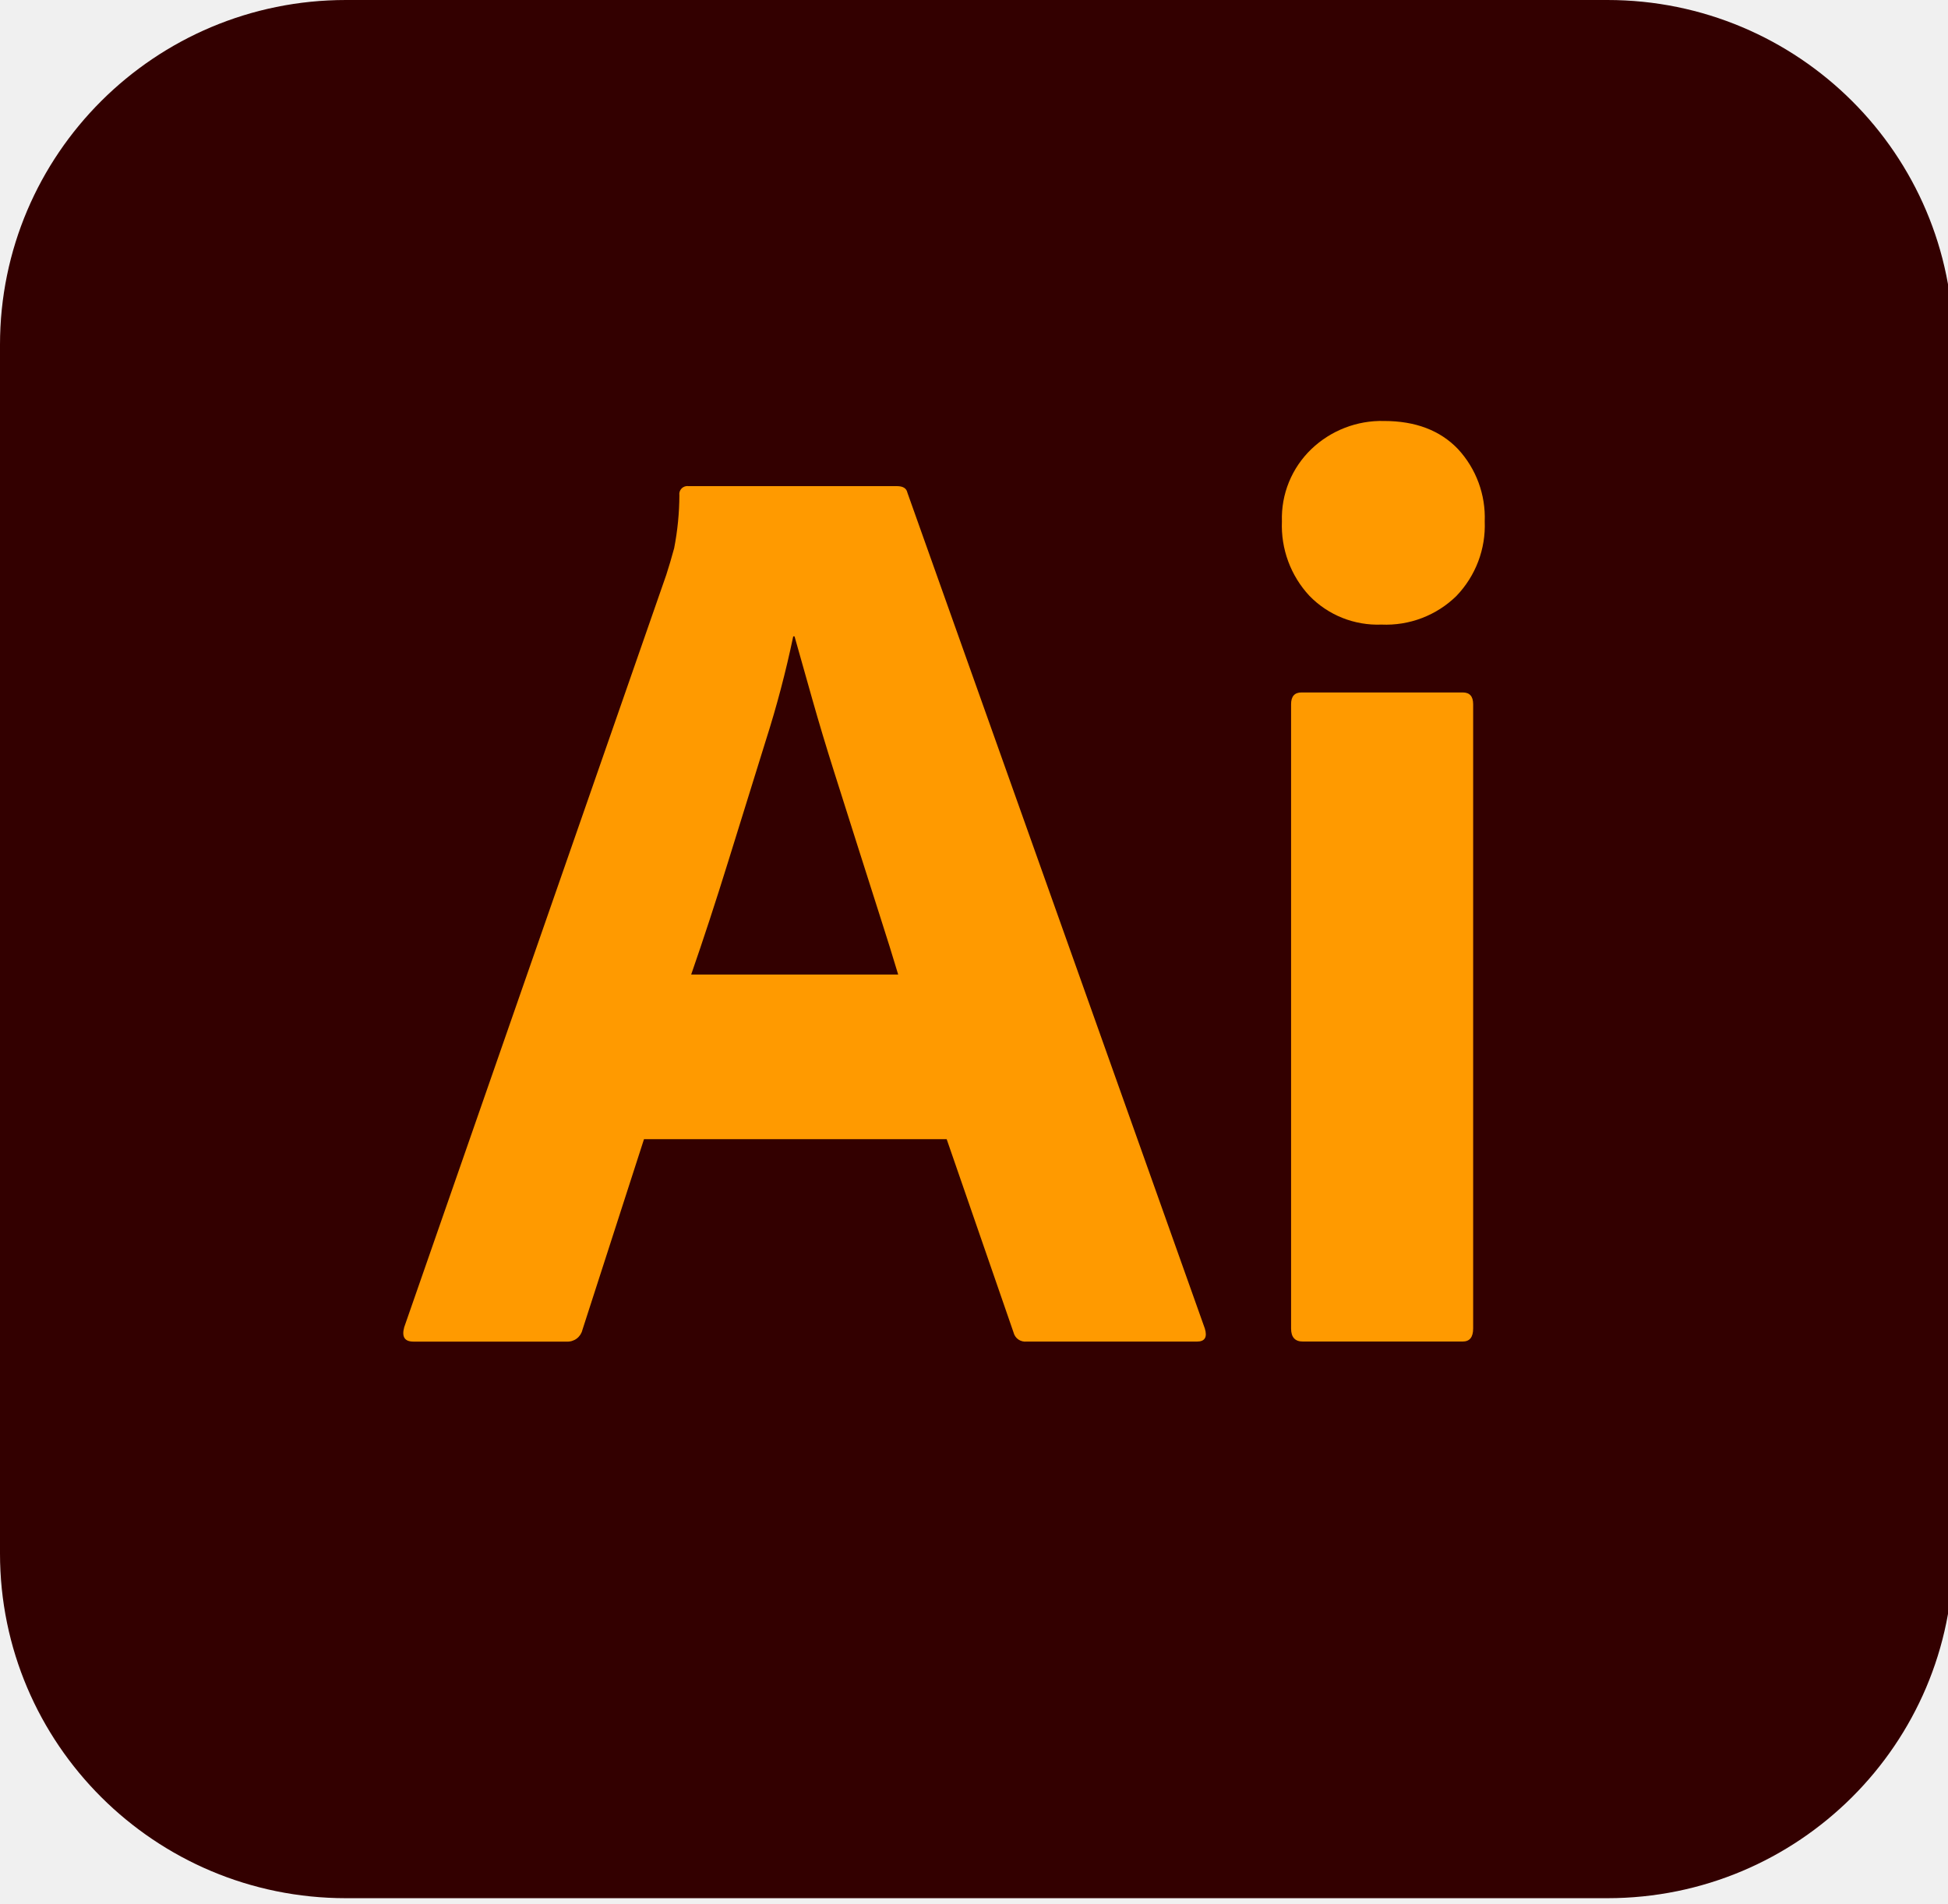
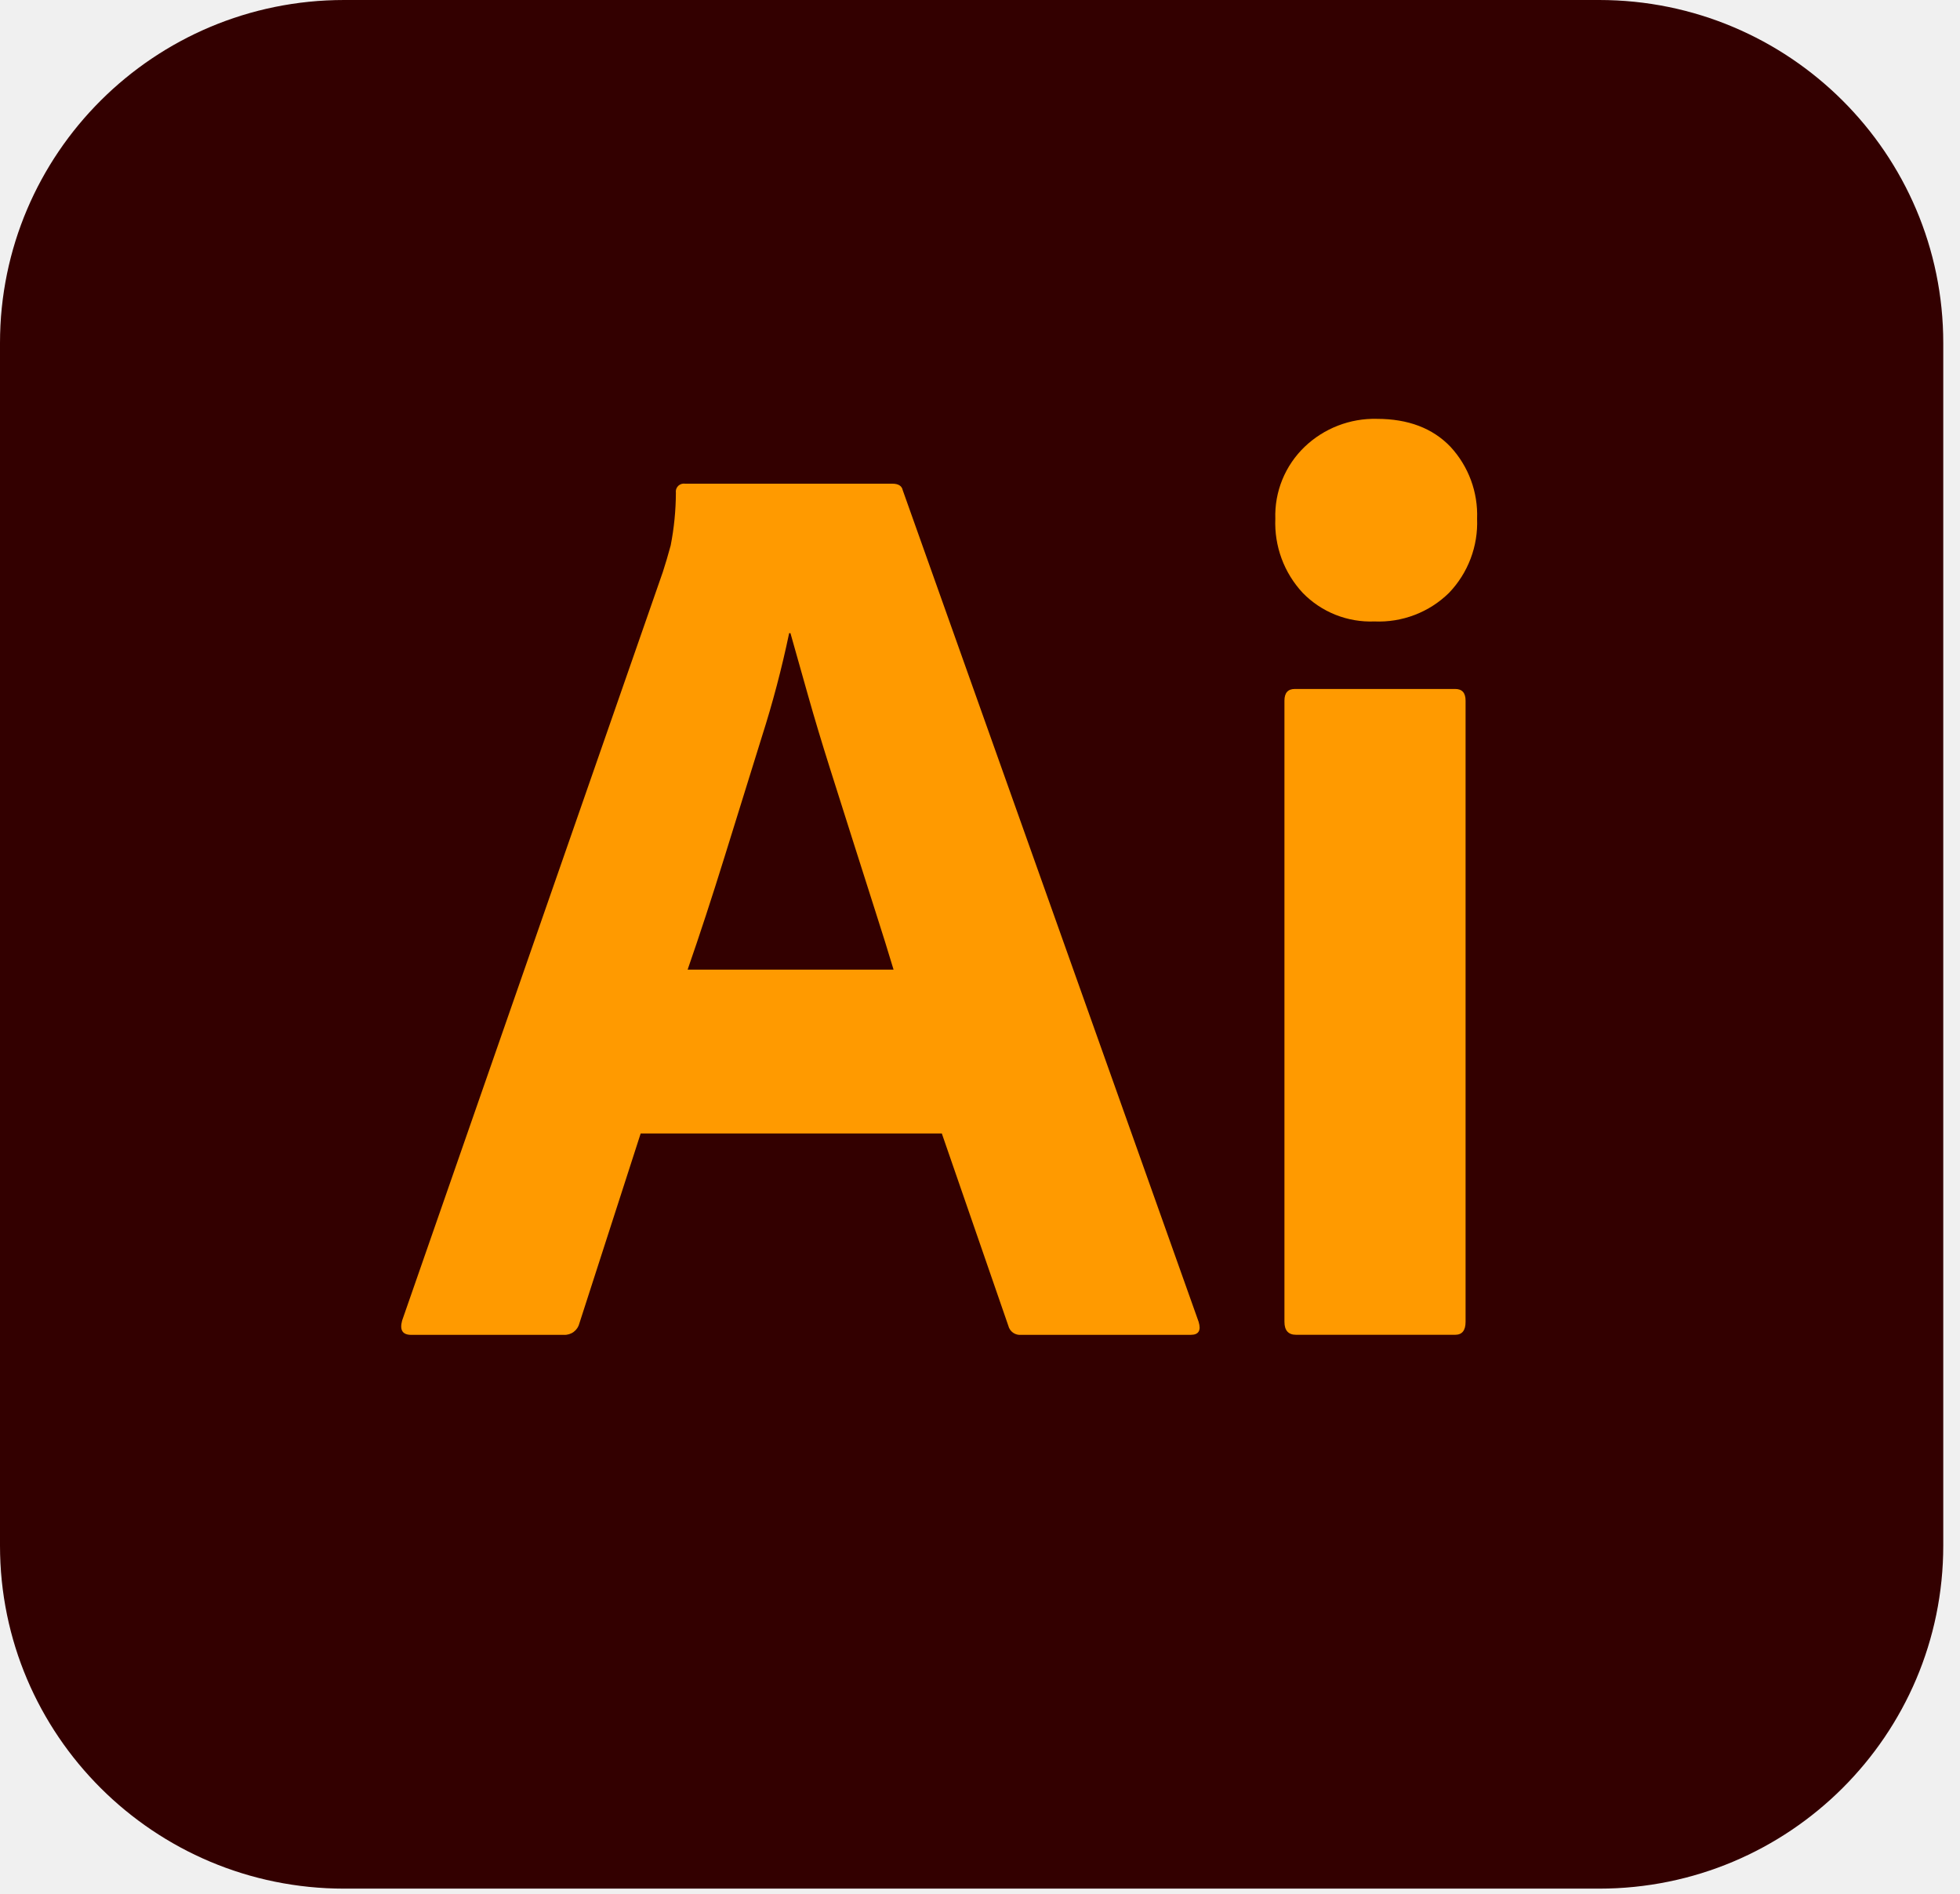
- <svg xmlns="http://www.w3.org/2000/svg" width="88" height="86" viewBox="0 0 88 86" fill="none">
-   <g clip-path="url(#clip0_2693_99)">
-     <path d="M72.614 0H15.626C6.996 0 0 6.974 0 15.577V70.188C0 78.792 6.996 85.766 15.626 85.766H72.614C81.244 85.766 88.24 78.792 88.24 70.188V15.577C88.24 6.974 81.244 0 72.614 0Z" fill="#330000" />
-     <path d="M42.766 51.472H29.092L26.311 60.087C26.274 60.245 26.182 60.385 26.052 60.482C25.922 60.579 25.762 60.627 25.6 60.618H18.674C18.279 60.618 18.141 60.402 18.26 59.968L30.099 25.972C30.214 25.618 30.333 25.217 30.455 24.768C30.608 23.98 30.688 23.18 30.691 22.378C30.684 22.33 30.686 22.282 30.698 22.235C30.71 22.189 30.731 22.145 30.76 22.107C30.789 22.068 30.825 22.036 30.866 22.012C30.908 21.987 30.954 21.971 31.002 21.965C31.036 21.96 31.071 21.96 31.105 21.965H40.517C40.793 21.965 40.95 22.063 40.991 22.259L54.428 60.027C54.547 60.419 54.428 60.617 54.072 60.617H46.377C46.245 60.631 46.112 60.597 46.003 60.522C45.895 60.446 45.817 60.333 45.786 60.204L42.766 51.472ZM31.224 44.032H40.575C40.339 43.244 40.063 42.359 39.747 41.376C39.431 40.393 39.096 39.341 38.741 38.218L37.675 34.856C37.32 33.734 36.994 32.652 36.699 31.608C36.403 30.565 36.134 29.613 35.893 28.753H35.834C35.501 30.347 35.086 31.922 34.59 33.473C34.038 35.244 33.476 37.054 32.903 38.903C32.33 40.751 31.77 42.461 31.224 44.032Z" fill="#FF9A00" />
-     <path d="M62.408 28.221C61.804 28.245 61.202 28.141 60.641 27.918C60.08 27.694 59.573 27.355 59.153 26.922C58.733 26.471 58.407 25.941 58.194 25.364C57.981 24.786 57.885 24.173 57.91 23.558C57.89 22.951 57.998 22.346 58.227 21.783C58.457 21.22 58.803 20.711 59.242 20.29C59.678 19.873 60.191 19.547 60.754 19.329C61.317 19.111 61.917 19.006 62.52 19.021C63.941 19.021 65.055 19.444 65.864 20.29C66.684 21.177 67.118 22.352 67.072 23.558C67.097 24.175 66.997 24.791 66.778 25.369C66.559 25.947 66.226 26.475 65.798 26.922C65.353 27.36 64.823 27.701 64.239 27.924C63.656 28.148 63.032 28.248 62.408 28.221ZM58.324 60.026V31.819C58.324 31.465 58.481 31.287 58.797 31.287H66.076C66.39 31.287 66.549 31.459 66.549 31.819V60.026C66.549 60.418 66.392 60.615 66.076 60.615H58.858C58.502 60.617 58.324 60.419 58.324 60.026Z" fill="#FF9A00" />
-   </g>
-   <defs>
-     <clipPath id="clip0_2693_99">
-       <rect width="88" height="86" fill="white" />
-     </clipPath>
-   </defs>
+ <svg xmlns="http://www.w3.org/2000/svg" width="89" height="86" viewBox="0 0 89 86" fill="none">
+   <path d="M72.614 0H15.626C6.996 0 0 6.974 0 15.577V70.188C0 78.792 6.996 85.766 15.626 85.766H72.614C81.244 85.766 88.24 78.792 88.24 70.188V15.577C88.24 6.974 81.244 0 72.614 0Z" fill="#330000" />
+   <path d="M42.766 51.472H29.092L26.311 60.087C26.274 60.245 26.182 60.385 26.052 60.482C25.922 60.579 25.762 60.627 25.6 60.618H18.674C18.279 60.618 18.141 60.402 18.26 59.968L30.099 25.972C30.214 25.618 30.333 25.217 30.455 24.768C30.608 23.98 30.688 23.18 30.691 22.378C30.684 22.33 30.686 22.282 30.698 22.235C30.71 22.189 30.731 22.145 30.76 22.107C30.789 22.068 30.825 22.036 30.866 22.012C30.908 21.987 30.954 21.971 31.002 21.965C31.036 21.96 31.071 21.96 31.105 21.965H40.517C40.793 21.965 40.95 22.063 40.991 22.259L54.428 60.027C54.547 60.419 54.428 60.617 54.072 60.617H46.377C46.245 60.631 46.112 60.597 46.003 60.522C45.895 60.446 45.817 60.333 45.786 60.204L42.766 51.472ZM31.224 44.032H40.575C40.339 43.244 40.063 42.359 39.747 41.376C39.431 40.393 39.096 39.341 38.741 38.218L37.675 34.856C37.32 33.734 36.994 32.652 36.699 31.608C36.403 30.565 36.134 29.613 35.893 28.753H35.834C35.501 30.347 35.086 31.922 34.59 33.473C34.038 35.244 33.476 37.054 32.903 38.903C32.33 40.751 31.77 42.461 31.224 44.032Z" fill="#FF9A00" />
+   <path d="M62.408 28.221C61.804 28.245 61.202 28.141 60.641 27.918C60.08 27.694 59.573 27.355 59.153 26.922C58.733 26.471 58.407 25.941 58.194 25.364C57.981 24.786 57.885 24.173 57.91 23.558C57.89 22.951 57.998 22.346 58.227 21.783C58.457 21.22 58.803 20.711 59.242 20.29C59.678 19.873 60.191 19.547 60.754 19.329C61.317 19.111 61.917 19.006 62.52 19.021C63.941 19.021 65.055 19.444 65.864 20.29C66.684 21.177 67.118 22.352 67.072 23.558C67.097 24.175 66.997 24.791 66.778 25.369C66.559 25.947 66.226 26.475 65.798 26.922C65.353 27.36 64.823 27.701 64.239 27.924C63.656 28.148 63.032 28.248 62.408 28.221ZM58.324 60.026V31.819C58.324 31.465 58.481 31.287 58.797 31.287H66.076C66.39 31.287 66.549 31.459 66.549 31.819V60.026C66.549 60.418 66.392 60.615 66.076 60.615H58.858C58.502 60.617 58.324 60.419 58.324 60.026Z" fill="#FF9A00" />
</svg>
